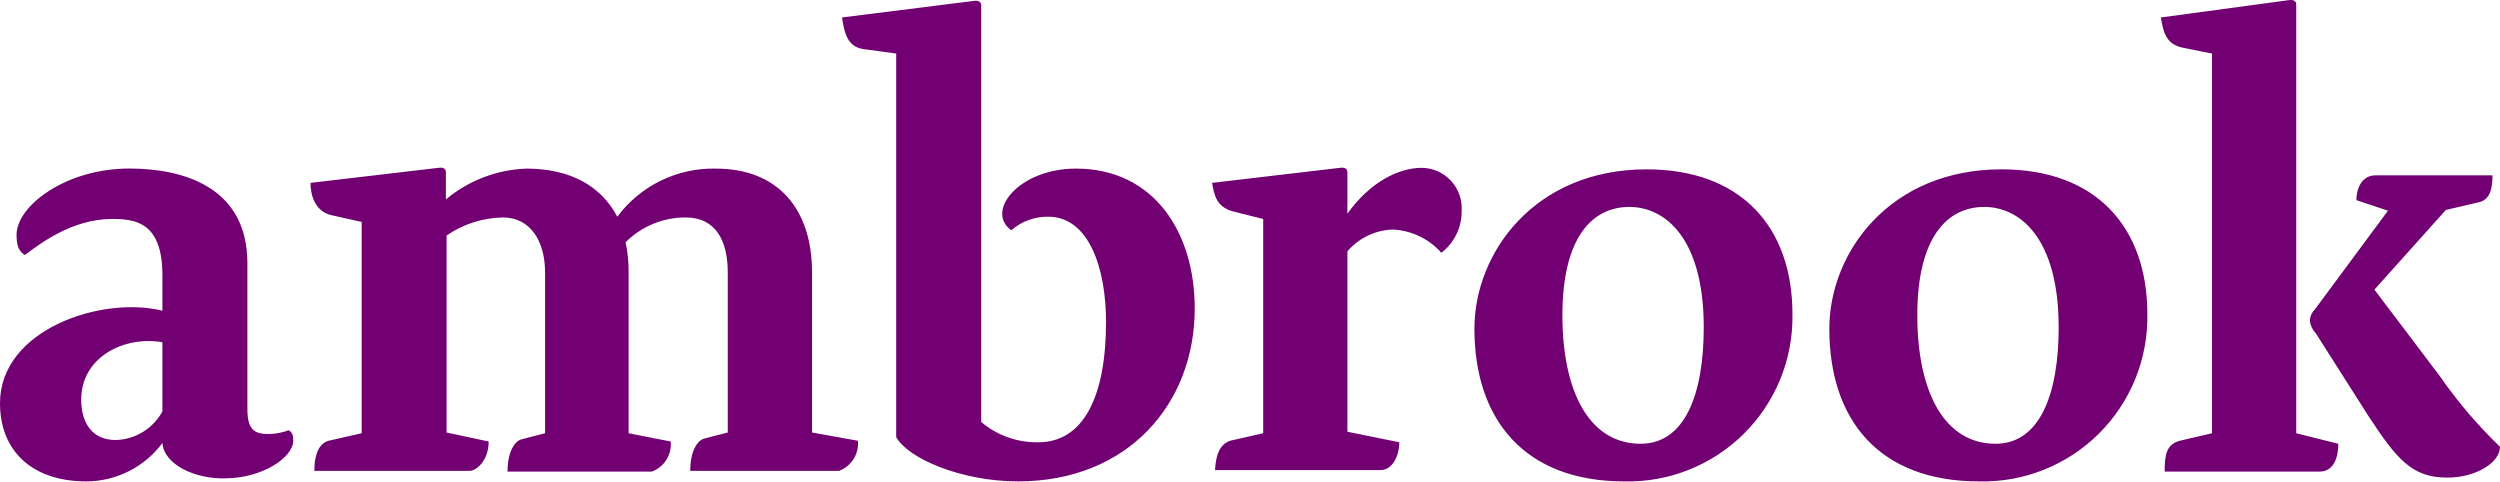
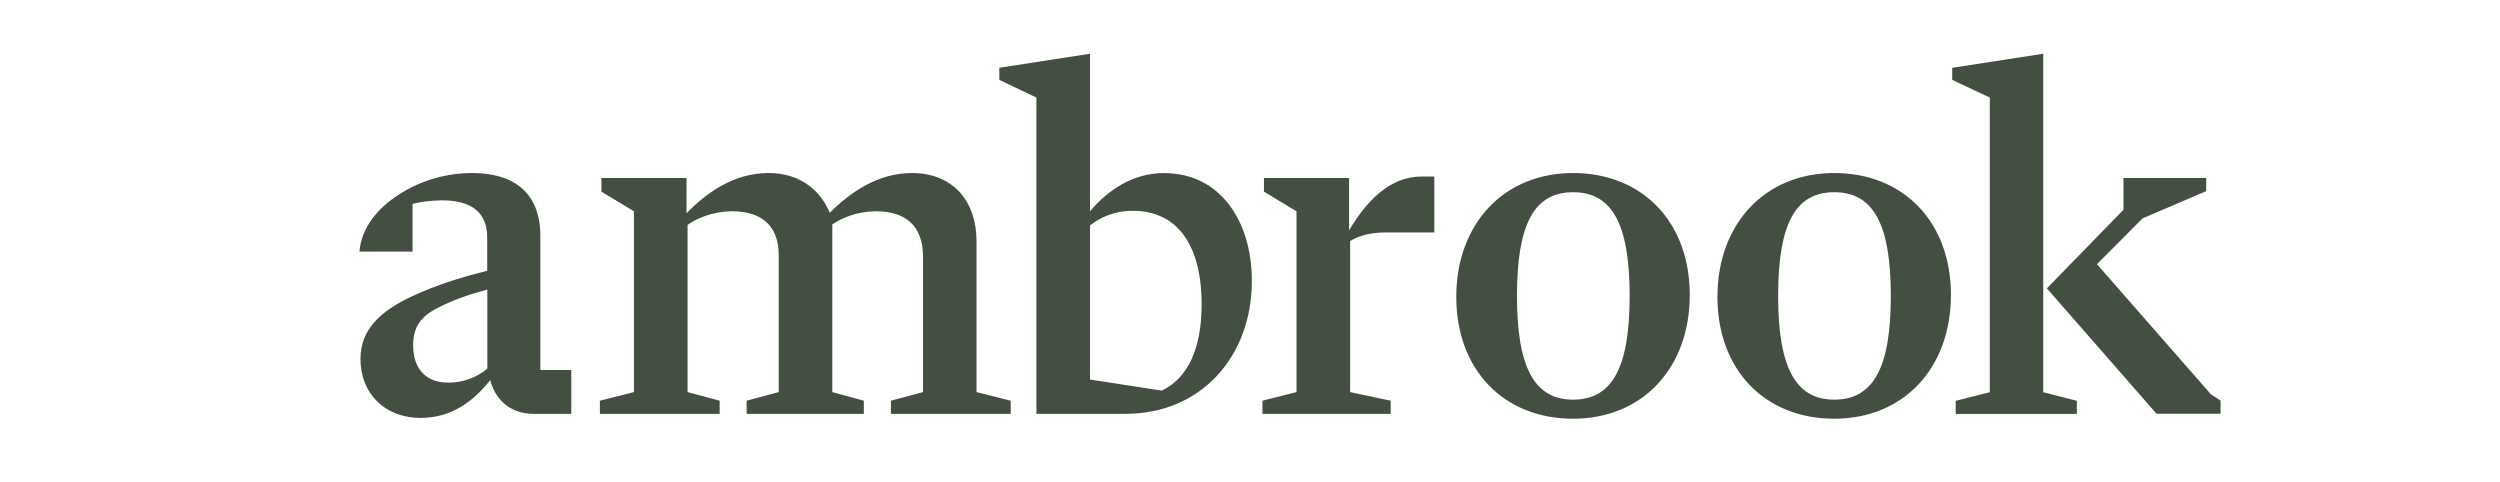
- <svg xmlns="http://www.w3.org/2000/svg" viewBox="0 0 215 41.398">
-   <path fill="#720072" d="M13.967 38.1a8.2 8.2 0 0 1-6.531 3.3C2.716 41.4 0 38.746 0 34.673c0-6.337 8.729-9.247 13.967-7.953v-3.04c0-4.526-2.263-4.85-4.332-4.85-3.492 0-6.272 2.2-7.5 3.1-.517-.323-.711-.776-.711-1.746 0-2.457 4.2-5.69 9.7-5.69 4.591 0 10.152 1.552 10.152 8.147V35.19c0 1.81.647 2.134 1.811 2.134A4.935 4.935 0 0 0 24.83 37c.323.194.388.453.388.905 0 1.423-2.651 3.233-5.884 3.233-2.522.062-5.234-1.163-5.367-3.038Zm0-2.716v-5.949c-3.3-.582-6.983 1.293-6.983 4.914 0 2.069.97 3.492 2.974 3.492a4.717 4.717 0 0 0 4.009-2.457Zm13.062 5.173c0-1.681.517-2.457 1.229-2.651l2.845-.646V19.089l-2.586-.582c-1.229-.259-1.811-1.423-1.811-2.78L37.7 14.434c.065 0 .646-.129.646.388v2.328a11.442 11.442 0 0 1 6.917-2.65c3.686 0 6.4 1.423 7.824 4.138a10.282 10.282 0 0 1 8.471-4.138c5.367 0 8.277 3.492 8.277 8.923v13.772l3.944.711a2.5 2.5 0 0 1-1.617 2.587H59.36c0-1.746.646-2.651 1.228-2.781l2-.517V23.422c0-2.716-1.035-4.72-3.621-4.72a7.24 7.24 0 0 0-5.167 2.133 11.526 11.526 0 0 1 .259 2.651v13.773l3.621.711a2.5 2.5 0 0 1-1.616 2.587H43.647c0-1.746.646-2.651 1.229-2.781l2-.517V23.422c0-2.716-1.293-4.72-3.621-4.72a8.775 8.775 0 0 0-4.85 1.552v16.941l3.621.776c0 1.681-1.1 2.522-1.616 2.522H27.029ZM89.3 38.035c3.88 0 5.819-3.944 5.819-10.346 0-4.526-1.423-9.053-4.979-9.053a4.759 4.759 0 0 0-3.17 1.164c-2.263-1.617.646-5.3 5.561-5.3 6.725 0 10.216 5.5 10.216 12.027 0 8.212-5.755 14.872-15.2 14.872-4.914 0-9.5-2-10.475-3.815V4.605l-2.845-.388c-1.293-.194-1.616-1.293-1.81-2.716L83.737.079s.646-.129.646.388v35.822a7.376 7.376 0 0 0 4.917 1.746Zm16.489-.129 2.845-.646V18.831l-2.586-.647c-1.423-.388-1.617-1.358-1.811-2.457l10.993-1.293c.065 0 .646-.129.646.388v3.556c1.94-2.716 4.4-3.944 6.4-3.944a3.474 3.474 0 0 1 3.427 3.686 4.475 4.475 0 0 1-1.746 3.621 5.929 5.929 0 0 0-4.2-2 5.363 5.363 0 0 0-3.88 1.875V37.13l4.462.905c0 1.164-.582 2.393-1.617 2.393h-14.229c.065-1.293.388-2.2 1.293-2.522Zm21.011-9.635c0-6.531 5.173-13.708 14.808-13.708 8.083 0 12.544 4.914 12.544 12.48A14.141 14.141 0 0 1 139.669 41.4c-8.535 0-12.869-5.3-12.869-13.129Zm19.722-.129c0-7.63-3.3-10.346-6.4-10.346-3.168 0-5.755 2.586-5.755 9.311 0 6.6 2.328 11.057 6.725 11.057 3.815 0 5.431-4.268 5.431-10.023Zm10.8.129c0-6.531 5.173-13.708 14.808-13.708 8.083 0 12.544 4.914 12.544 12.48A14.141 14.141 0 0 1 170.19 41.4c-8.6 0-12.868-5.3-12.868-13.126Zm19.722-.129c0-7.63-3.3-10.346-6.4-10.346-3.168 0-5.755 2.586-5.755 9.311 0 6.6 2.328 11.057 6.725 11.057 3.815 0 5.432-4.268 5.432-10.023Zm10.411 9.764 2.78-.646V4.605l-2.586-.517c-1.423-.323-1.617-1.423-1.811-2.586L196.83.014c.065 0 .646-.129.646.388v36.857l3.621.905c0 1.164-.388 2.393-1.617 2.393h-13.32c0-1.423.129-2.328 1.293-2.651Zm11.186-10.346a1.506 1.506 0 0 1 .453-.97l6.272-8.471-2.716-.905c0-1.164.582-2.134 1.617-2.134h10.087c0 1.1-.194 2.134-1.229 2.328l-2.78.647-6.145 6.854 5.625 7.436A40.305 40.305 0 0 0 215 38.423c0 1.358-2.069 2.651-4.526 2.651-3.039 0-4.332-1.552-6.79-5.3l-4.526-7.113a1.88 1.88 0 0 1-.517-1.1Z" />
+ <svg xmlns="http://www.w3.org/2000/svg" id="Layer_1" version="1.1" viewBox="0 0 215 41.4">
+   <defs>
+     <style>
+       .st0 {
+         fill: #434f40;
+       }
+     </style>
+   </defs>
+   <path class="st0" d="M46.47,31.81v-11.52c0-3.68-2.24-5.41-5.86-5.41-2.24,0-4.44.65-6.25,1.82-1.81,1.13-3.27,2.82-3.45,4.94h4.57v-4.11c.73-.17,1.59-.3,2.54-.3,2.58,0,3.88,1.08,3.88,3.2v2.86c-2.11.52-4.26,1.17-6.42,2.17-2.8,1.3-4.48,2.9-4.48,5.41,0,2.99,2.11,5.07,5.17,5.07,2.76,0,4.61-1.52,5.99-3.25.39,1.56,1.64,2.9,3.7,2.9h3.27v-3.77h-2.67ZM38.5,32.9c-1.81,0-2.97-1.13-2.97-3.2,0-1.56.65-2.47,2.07-3.2,1.34-.69,2.71-1.17,4.31-1.6v6.8c-.9.74-2.02,1.21-3.4,1.21ZM83.98,33.72v-12.99c0-3.38-1.98-5.85-5.56-5.85-2.97,0-5.38,1.73-7.06,3.42-.73-1.78-2.41-3.42-5.26-3.42-3.06,0-5.43,1.78-7.06,3.46v-3.03h-7.32v1.17l2.8,1.69v15.55l-2.93.74v1.13h10.3v-1.13l-2.76-.74v-14.38c.78-.56,2.2-1.17,3.83-1.17,2.41,0,4.01,1.13,4.01,3.77v11.78l-2.76.74v1.13h10.08v-1.13l-2.71-.74v-14.42c.82-.56,2.15-1.13,3.75-1.13,2.46,0,4.05,1.17,4.05,3.9v11.65l-2.76.74v1.13h10.3v-1.13l-2.93-.74ZM100.16,14.88c-2.76,0-4.87,1.47-6.42,3.29V4.62l-7.8,1.21v1.04l3.19,1.52v27.2h7.67c6.5,0,10.86-4.94,10.86-11.43,0-5.28-2.84-9.27-7.5-9.27ZM99.9,33.59l-6.16-.95v-13.25c.82-.65,2.02-1.26,3.7-1.26,3.75,0,5.9,2.86,5.9,8.06,0,3.68-1.12,6.32-3.45,7.41ZM119.21,19.99h4.14v-4.81h-1.08c-2.8,0-4.78,2.17-6.25,4.63v-4.5h-7.32v1.17l2.8,1.69v15.55l-2.93.74v1.13h11.03v-1.13l-3.49-.74v-12.99c.78-.48,1.81-.74,3.1-.74ZM135.28,36.01c5.99,0,10.04-4.37,10.04-10.65s-4.09-10.48-10.04-10.48-10.04,4.37-10.04,10.65,4.09,10.48,10.04,10.48ZM135.28,34.37c-3.32,0-4.82-2.77-4.82-8.92s1.46-8.92,4.82-8.92,4.87,2.73,4.87,8.92-1.51,8.92-4.87,8.92ZM157.74,36.01c5.99,0,10.04-4.37,10.04-10.65s-4.09-10.48-10.04-10.48-10.04,4.37-10.04,10.65,4.09,10.48,10.04,10.48ZM157.74,34.37c-3.32,0-4.82-2.77-4.82-8.92s1.46-8.92,4.82-8.92,4.87,2.73,4.87,8.92-1.51,8.92-4.87,8.92ZM175.73,4.62l-7.84,1.21v1.04l3.23,1.52v25.34l-2.93.74v1.13h10.42v-1.13l-2.89-.74V4.62ZM190.12,33.89l-9.78-11.17,3.92-3.94,5.47-2.34v-1.13h-7.11v2.73l-6.59,6.76,9.43,10.78h5.51v-1.13l-.86-.56Z" />
</svg>
